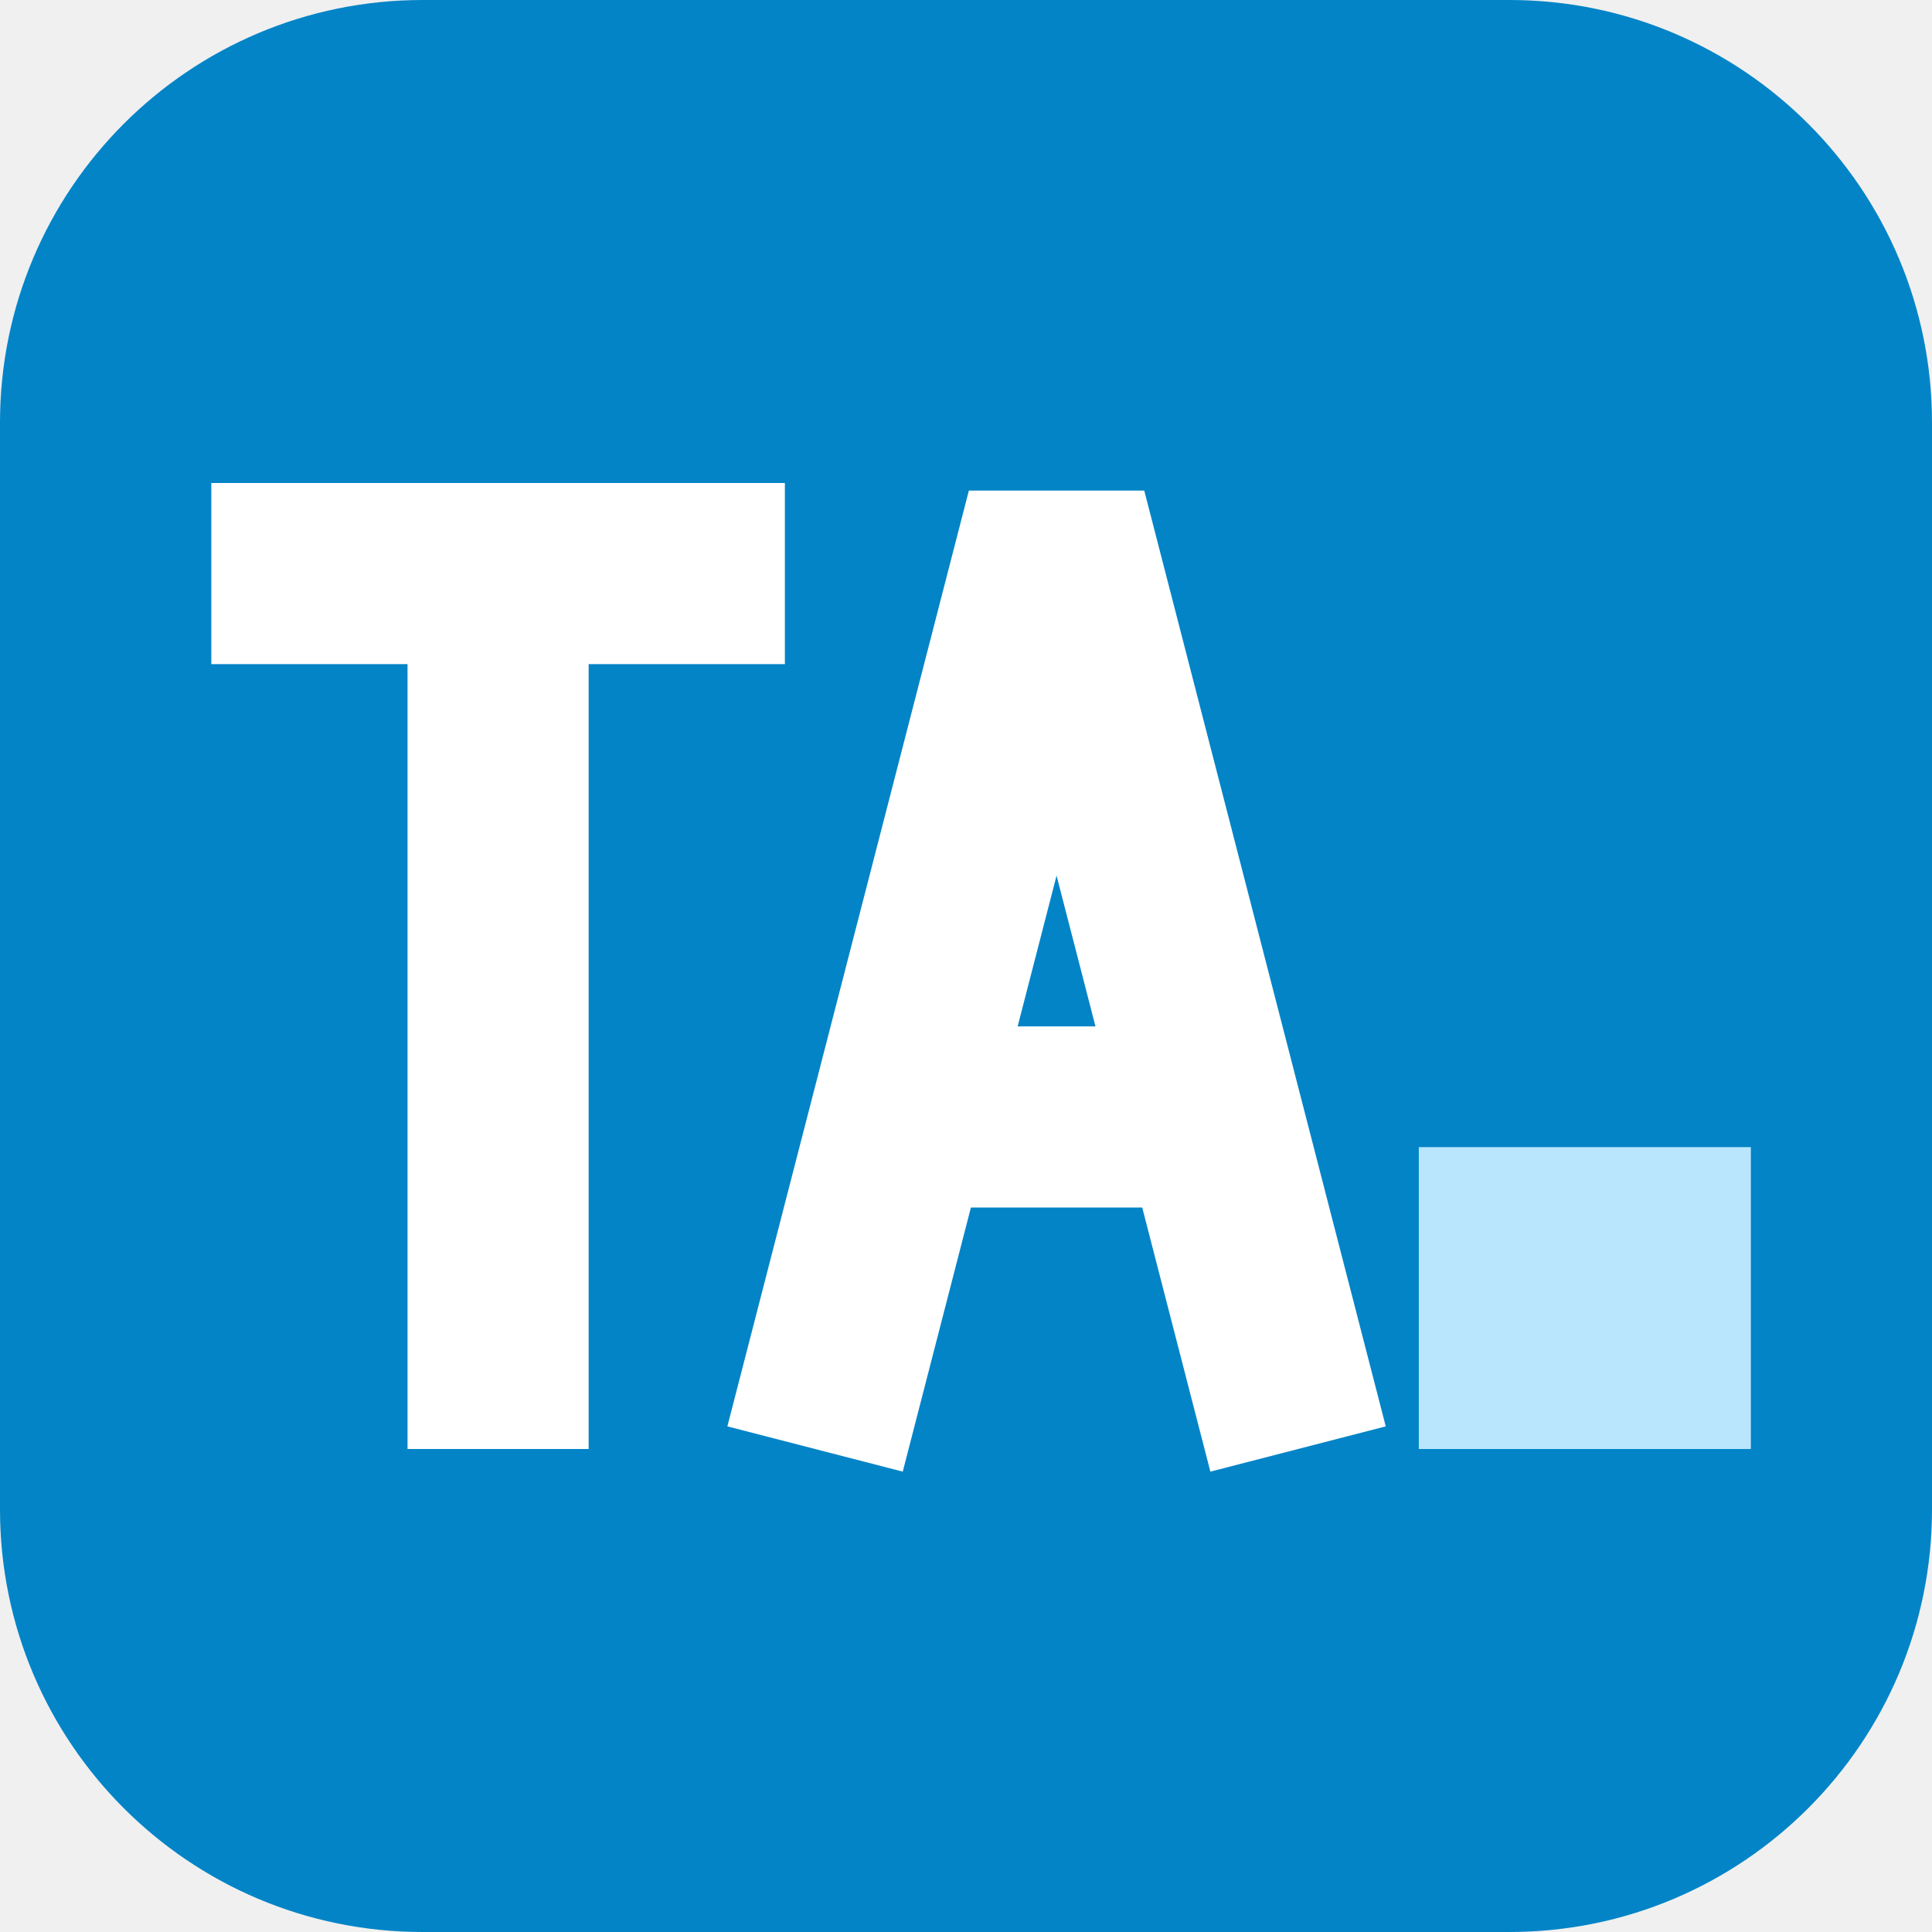
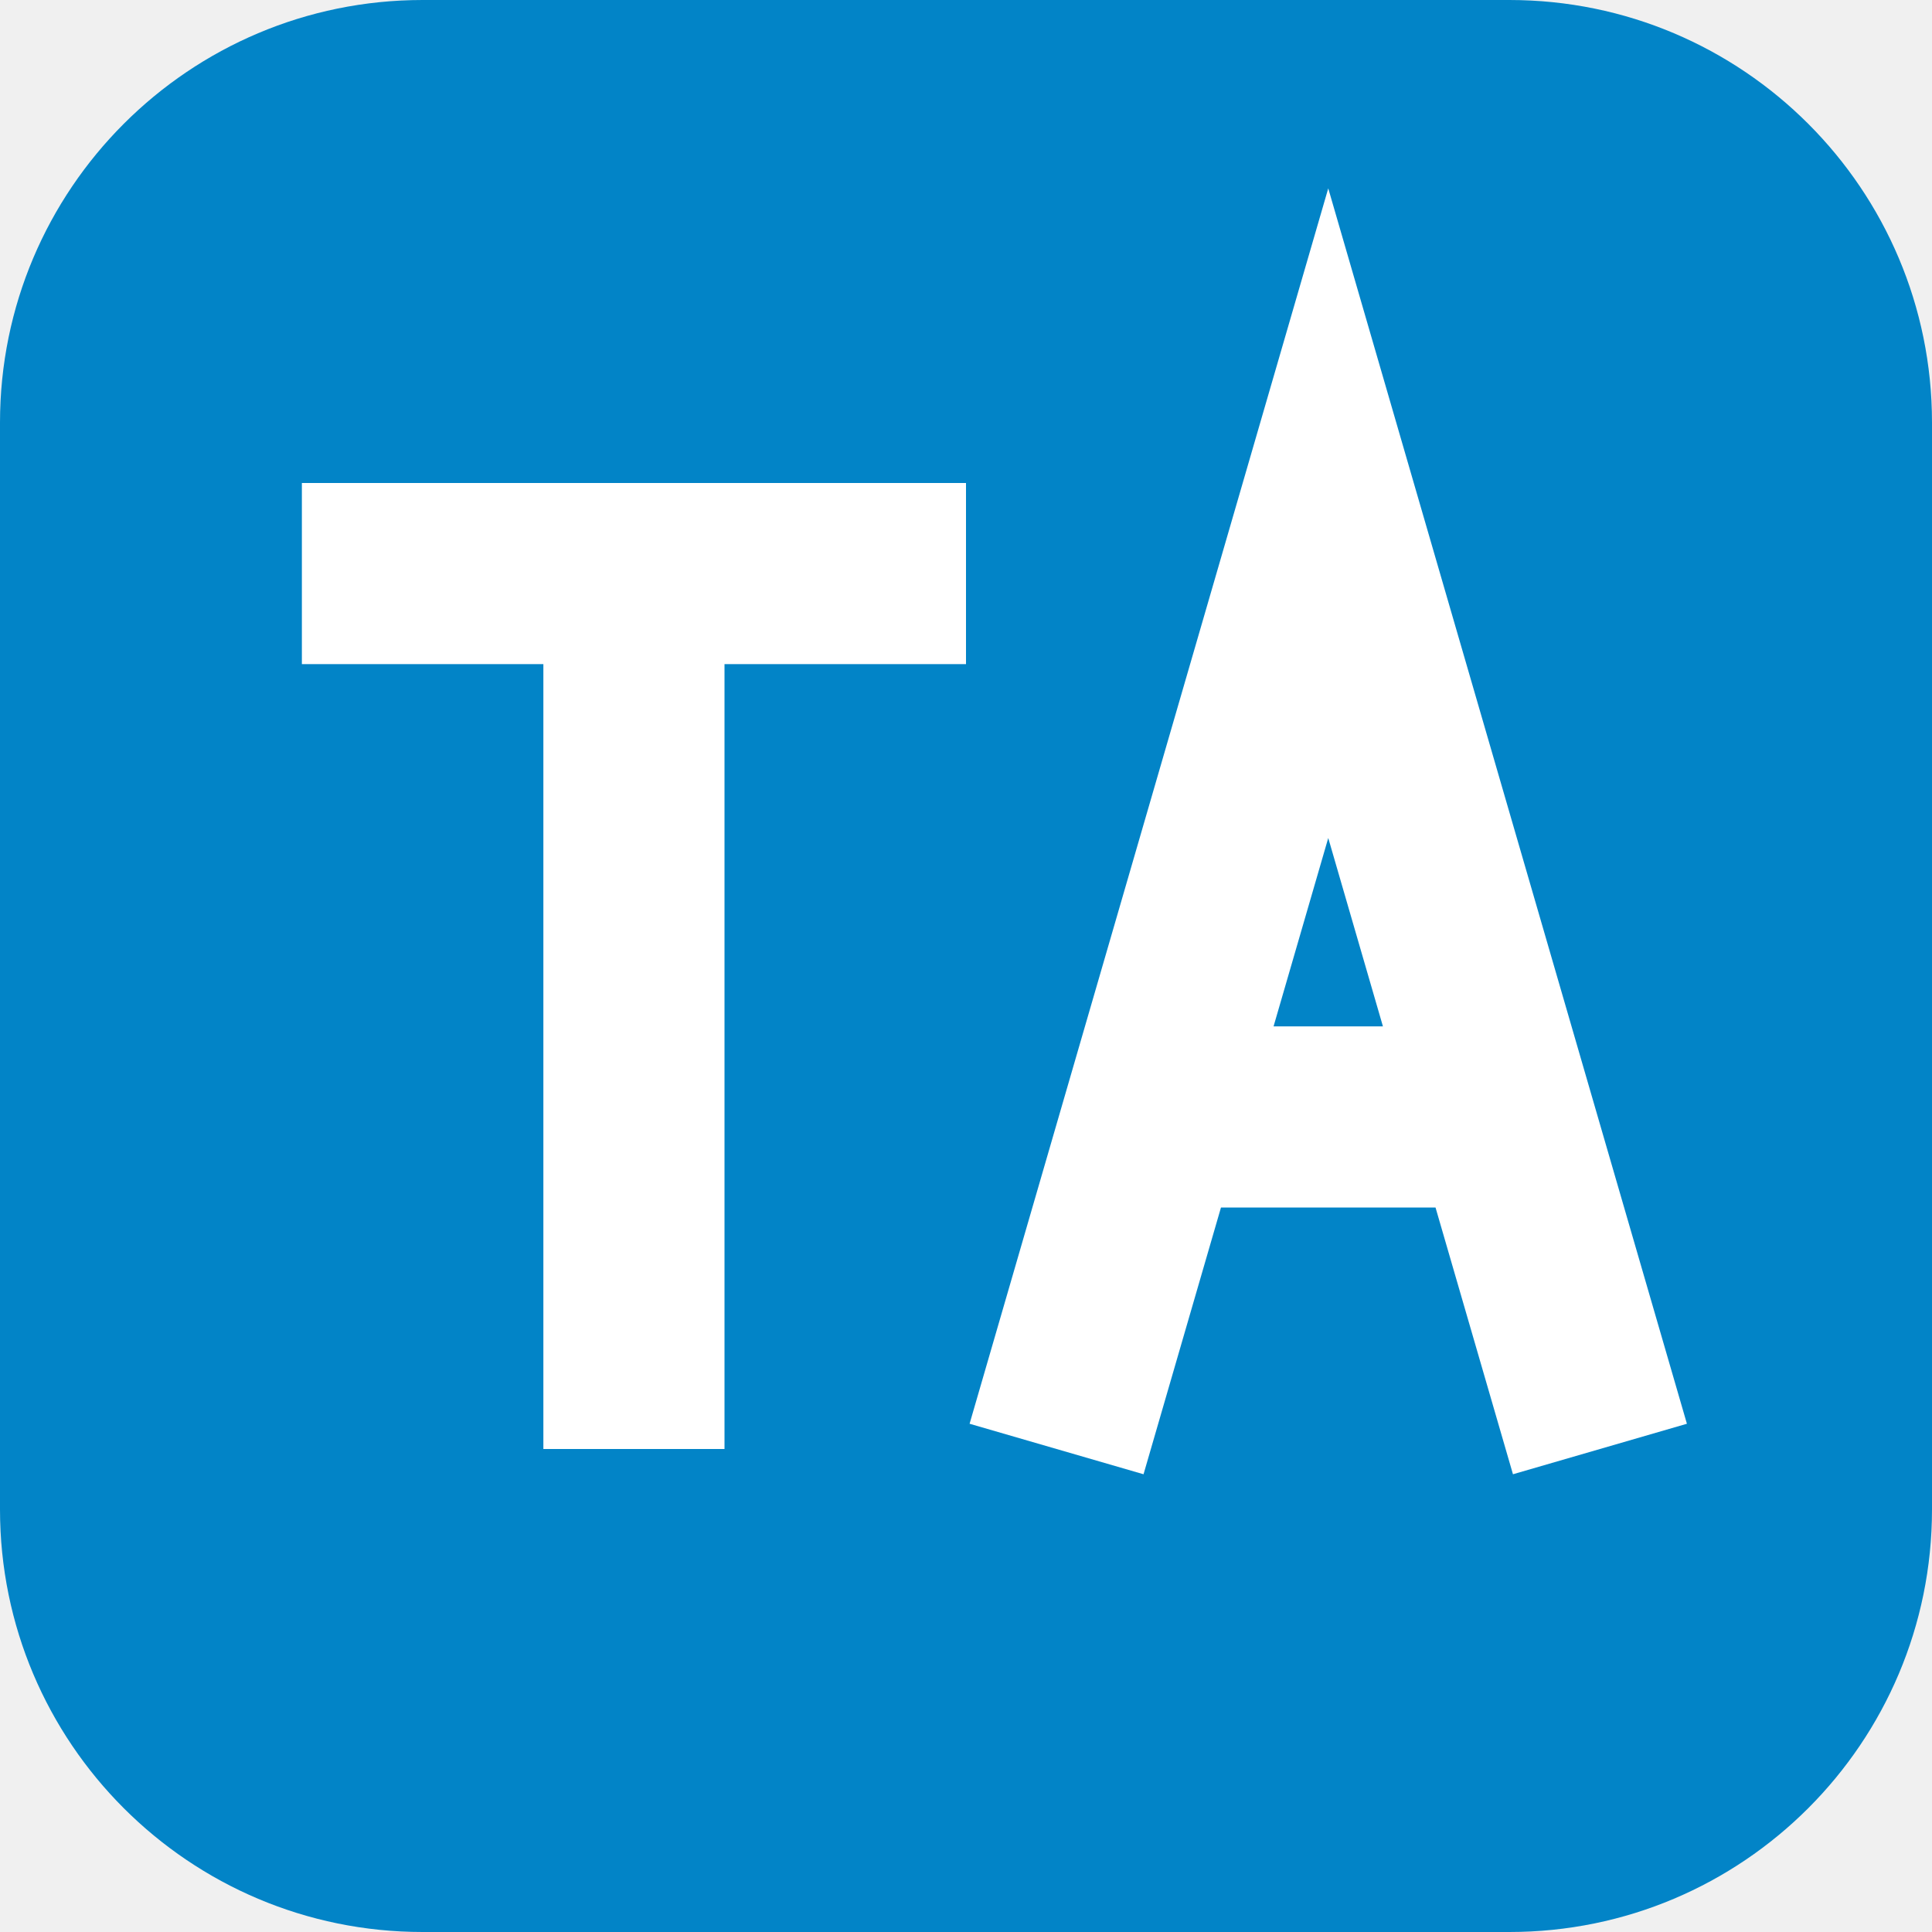
<svg xmlns="http://www.w3.org/2000/svg" viewBox="0 0 32 32" fill="none">
  <rect width="32" height="32" rx="7" fill="#0284c7" />
  <g stroke="#fff" stroke-width="3">
-     <path d="M3.5 9.5H13M8.25 9.5V24" />
-     <path d="M13.5 24L17.5 8.5L21.5 24M15.2 18.5H19.8" />
+     <path d="M5 9.5H16M10.5 9.5V24" />
+     <path d="M17.5 24L22 8.5L26.5 24M19.4 18.5H24.6" />
  </g>
-   <rect x="23.5" y="19" width="5.5" height="5" fill="#bae6fd" />
</svg>
